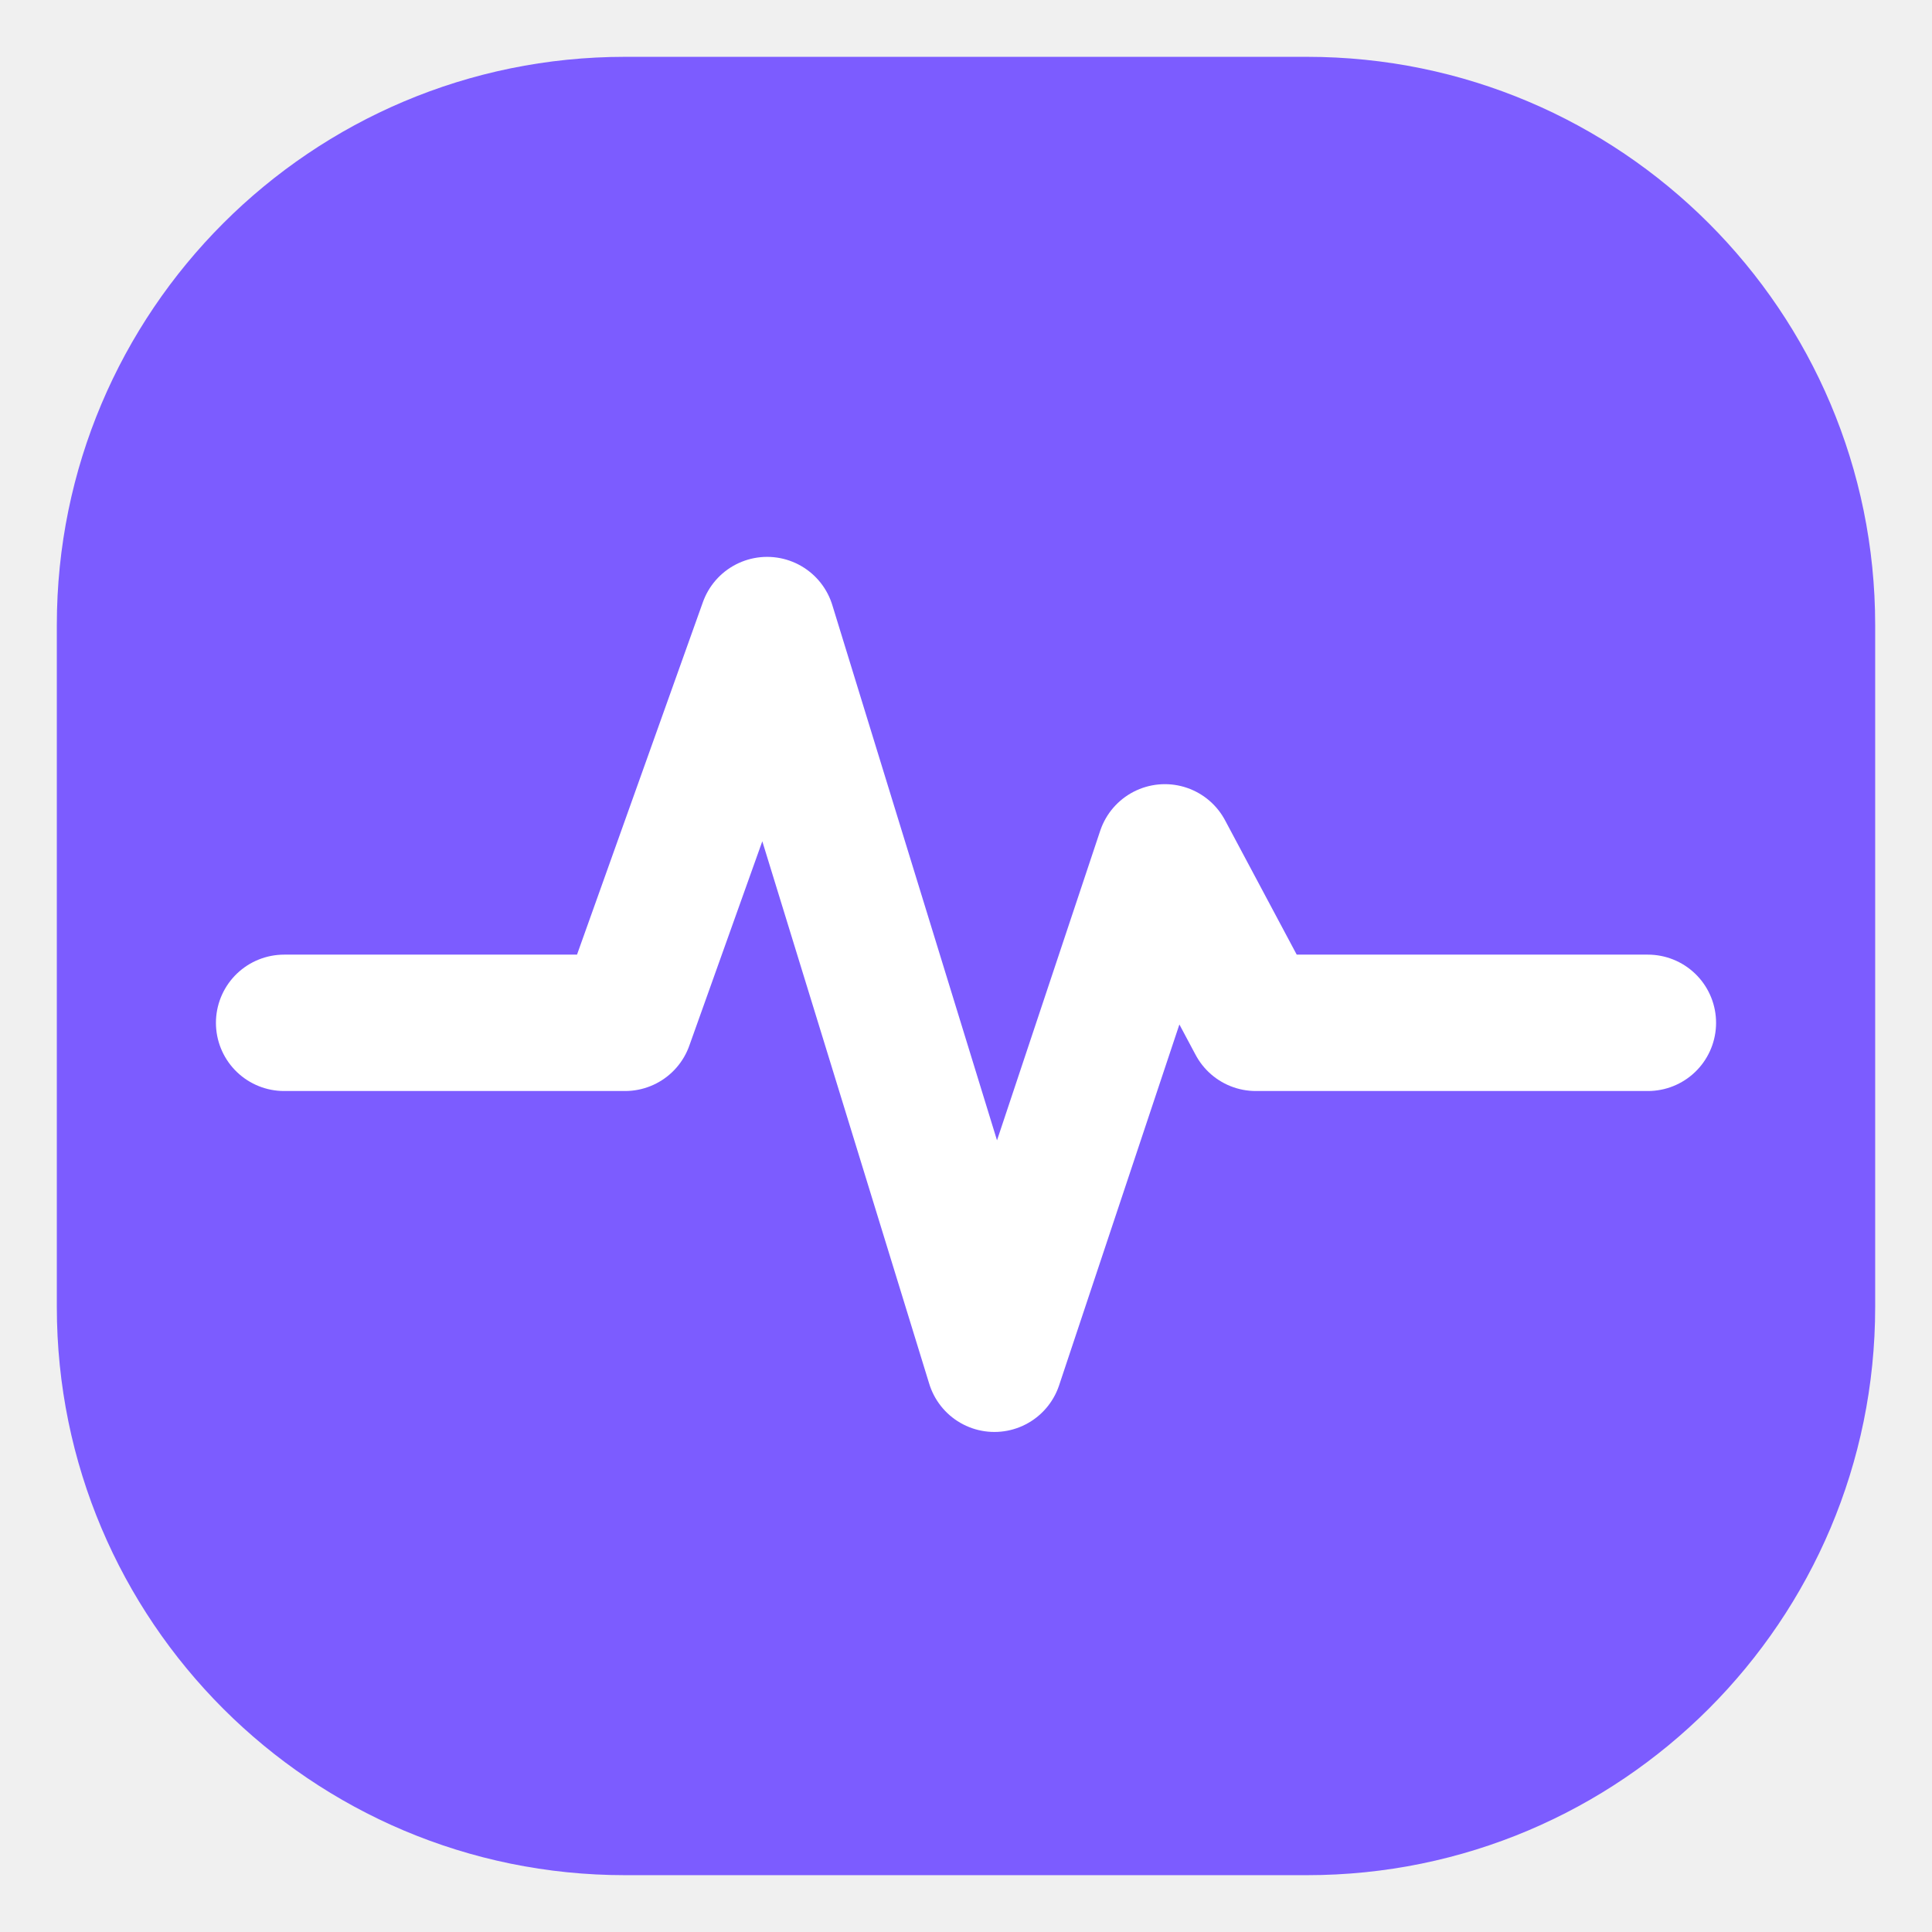
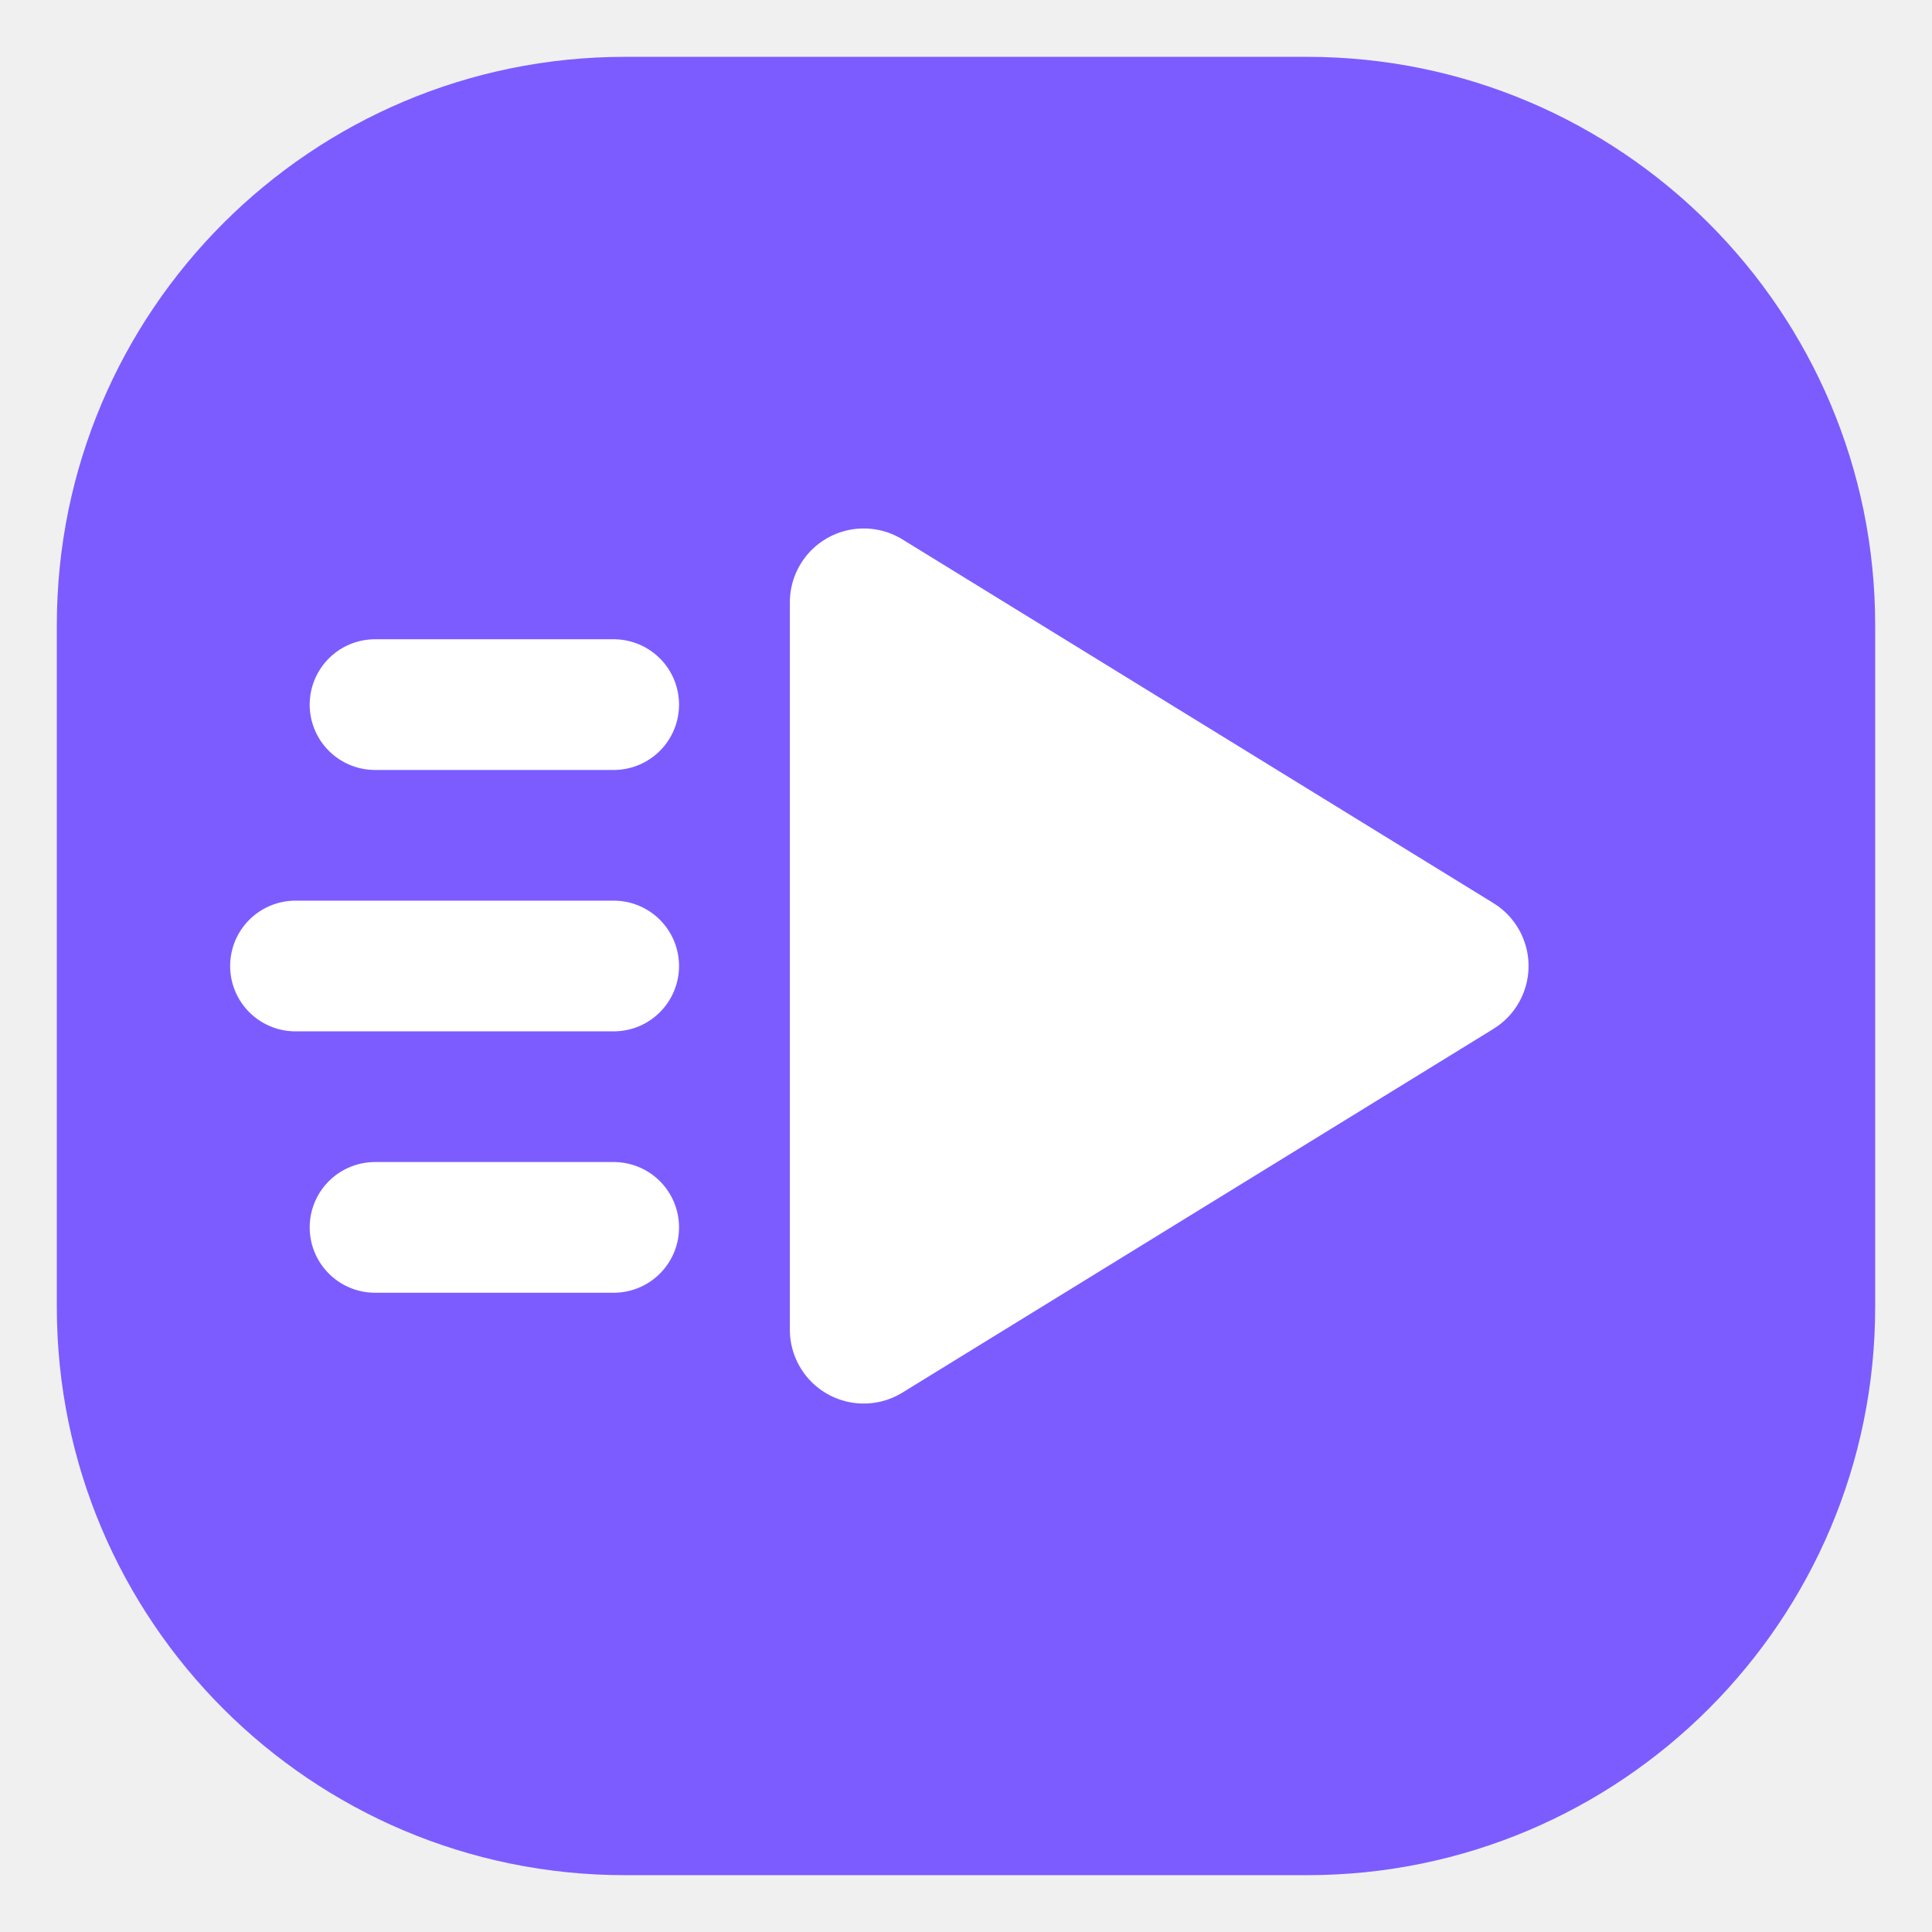
<svg xmlns="http://www.w3.org/2000/svg" viewBox="0 0 34 34">
  <rect x="1" y="1" width="32" height="32" rx="10" fill="#7C5CFF" />
-   <path d="M5 18h6l2.5-7 4 13 3-9 1.6 3H29" fill="none" stroke="#fff" stroke-width="2.4" stroke-linecap="round" stroke-linejoin="round" />
+   <path d="M15.2 10.6 25.6 17l-10.4 6.4z" fill="#fff" stroke="#fff" stroke-width="2.6" stroke-linejoin="round" />
+   <path d="M6.6 12.4h4.2M5.2 17h5.6M6.6 21.6h4.2" stroke="#fff" stroke-width="2.3" stroke-linecap="round" />
</svg>
